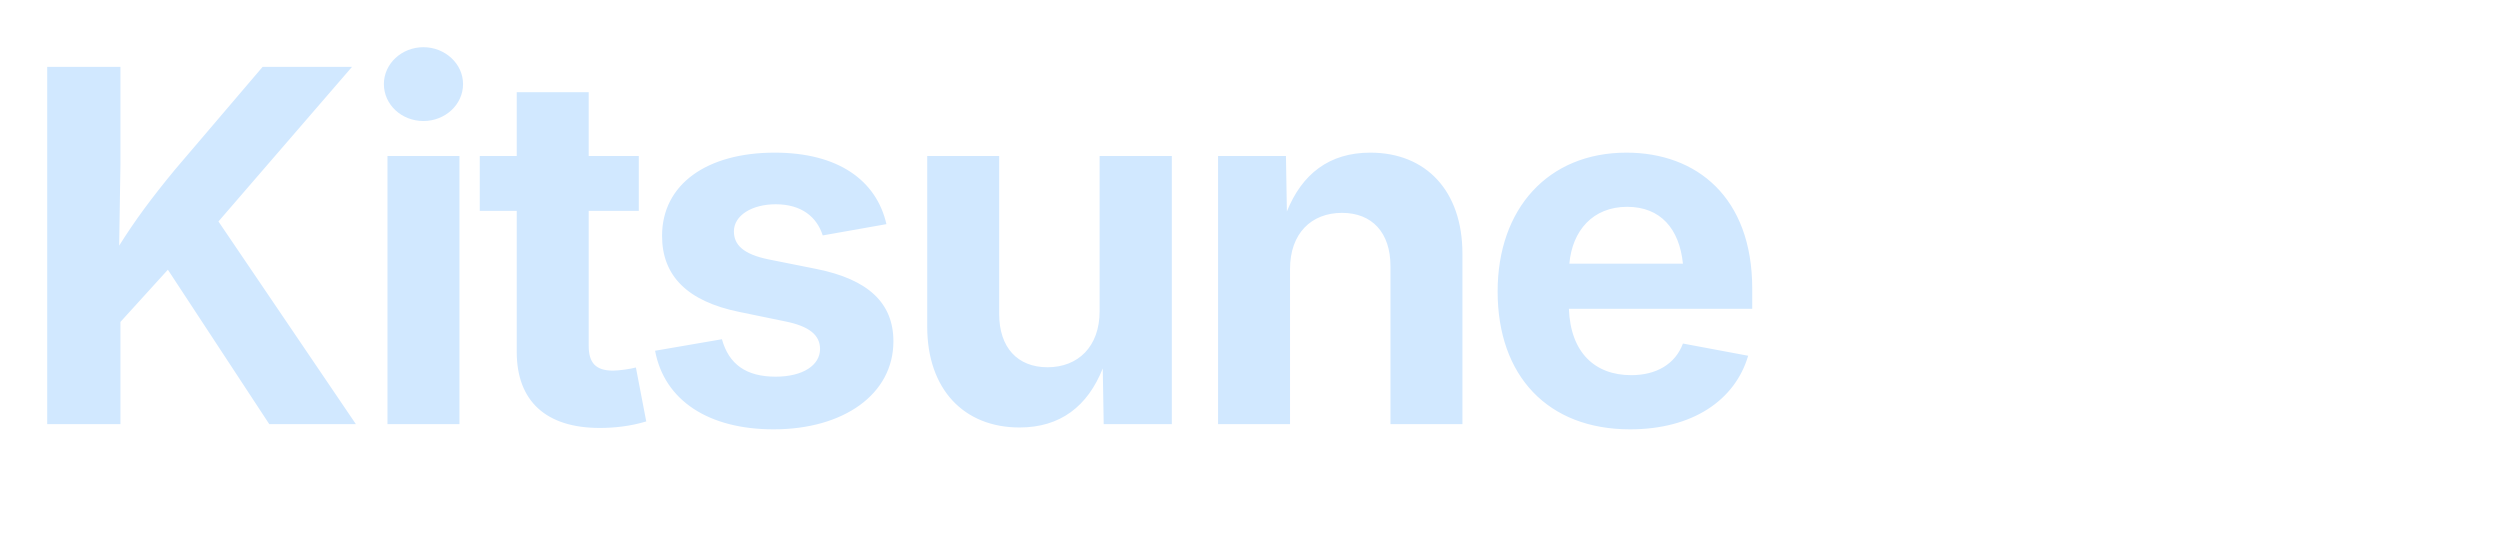
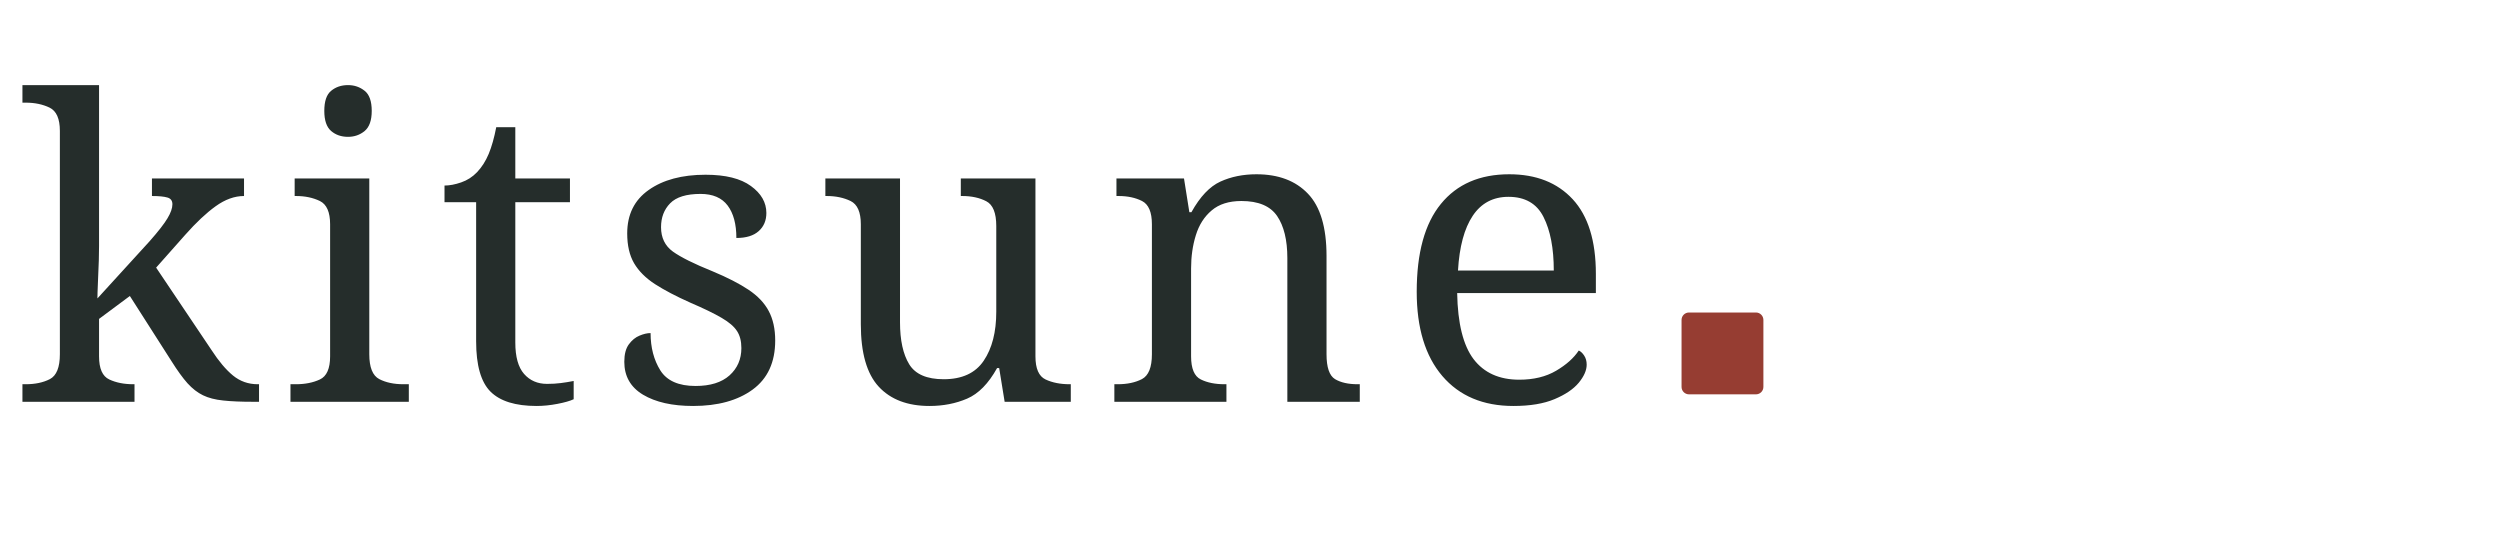
<svg xmlns="http://www.w3.org/2000/svg" width="336" height="72" viewBox="0 0 336 72">
-   <text x="2" y="57" fill="#d1e8ff" font-family="Inter, Noto Sans, sans-serif" font-size="66" font-weight="700" letter-spacing="-2">Kitsune</text>
+   <text x="2" y="54" fill="#252d2b" font-family="Noto Serif, serif" font-size="56" letter-spacing="3">kitsune</text>
+   <rect x="226" y="42" width="11" height="11" rx="1" fill="#963d32" />
</svg>
